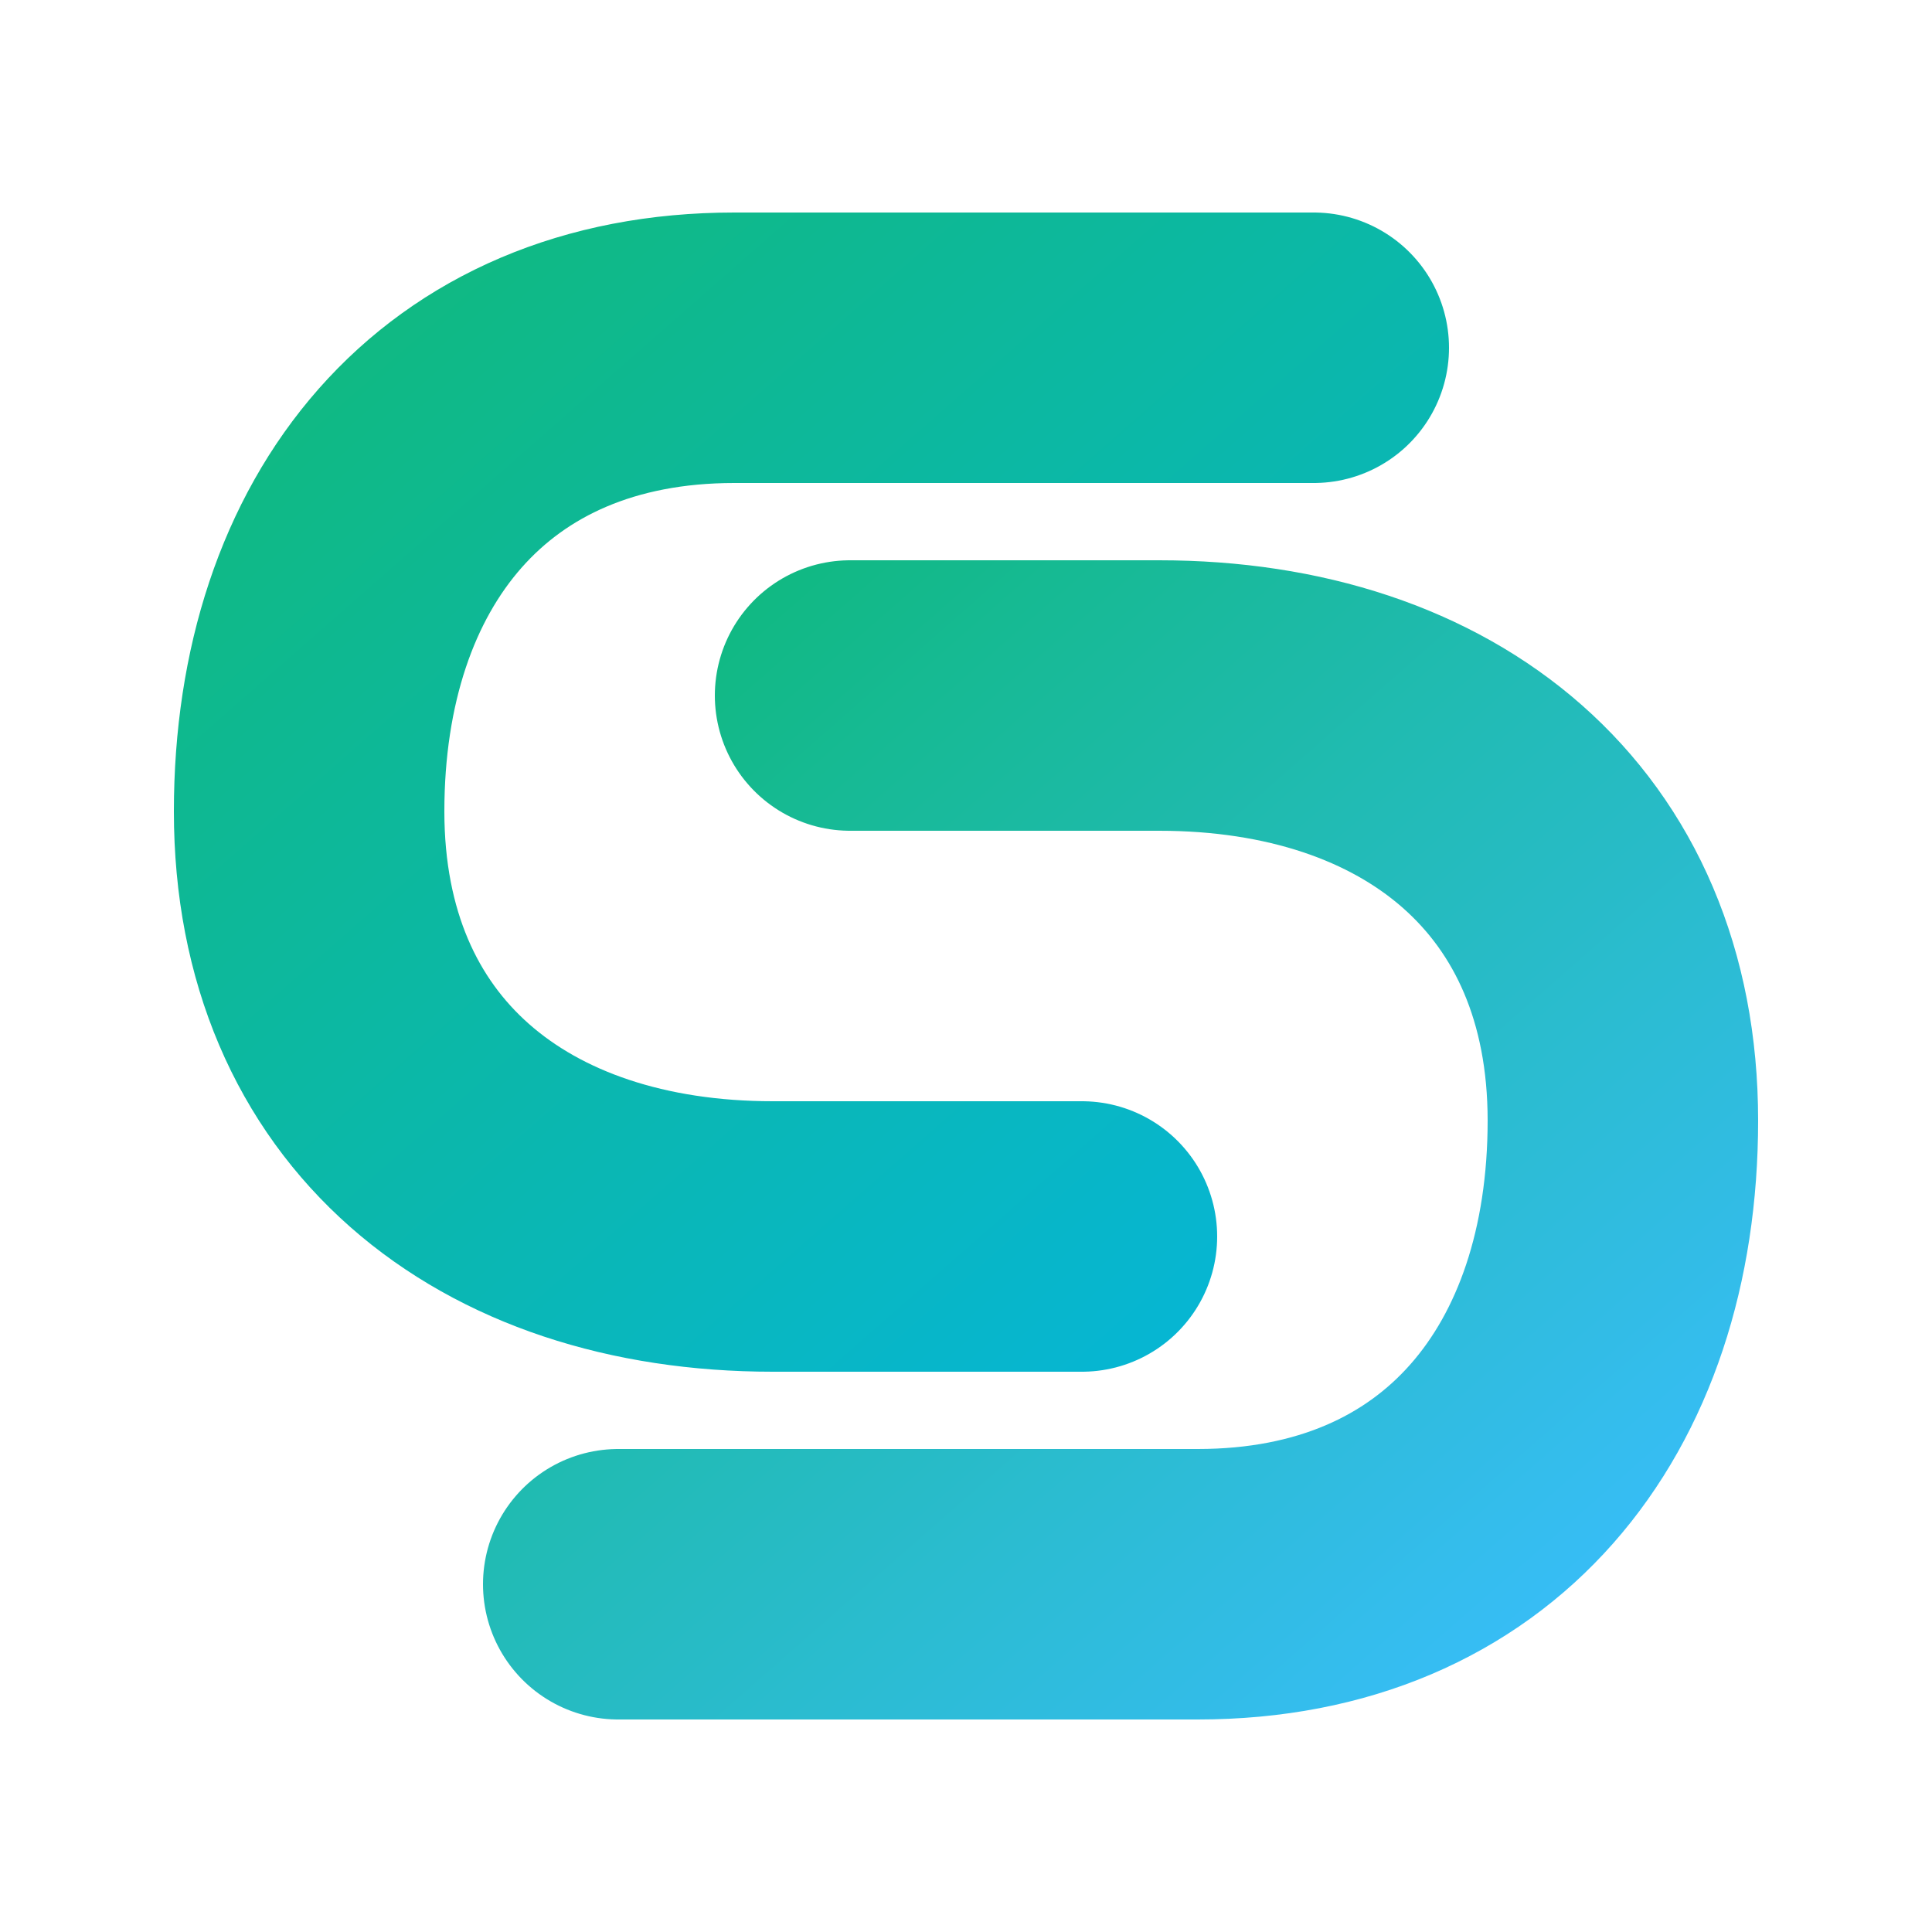
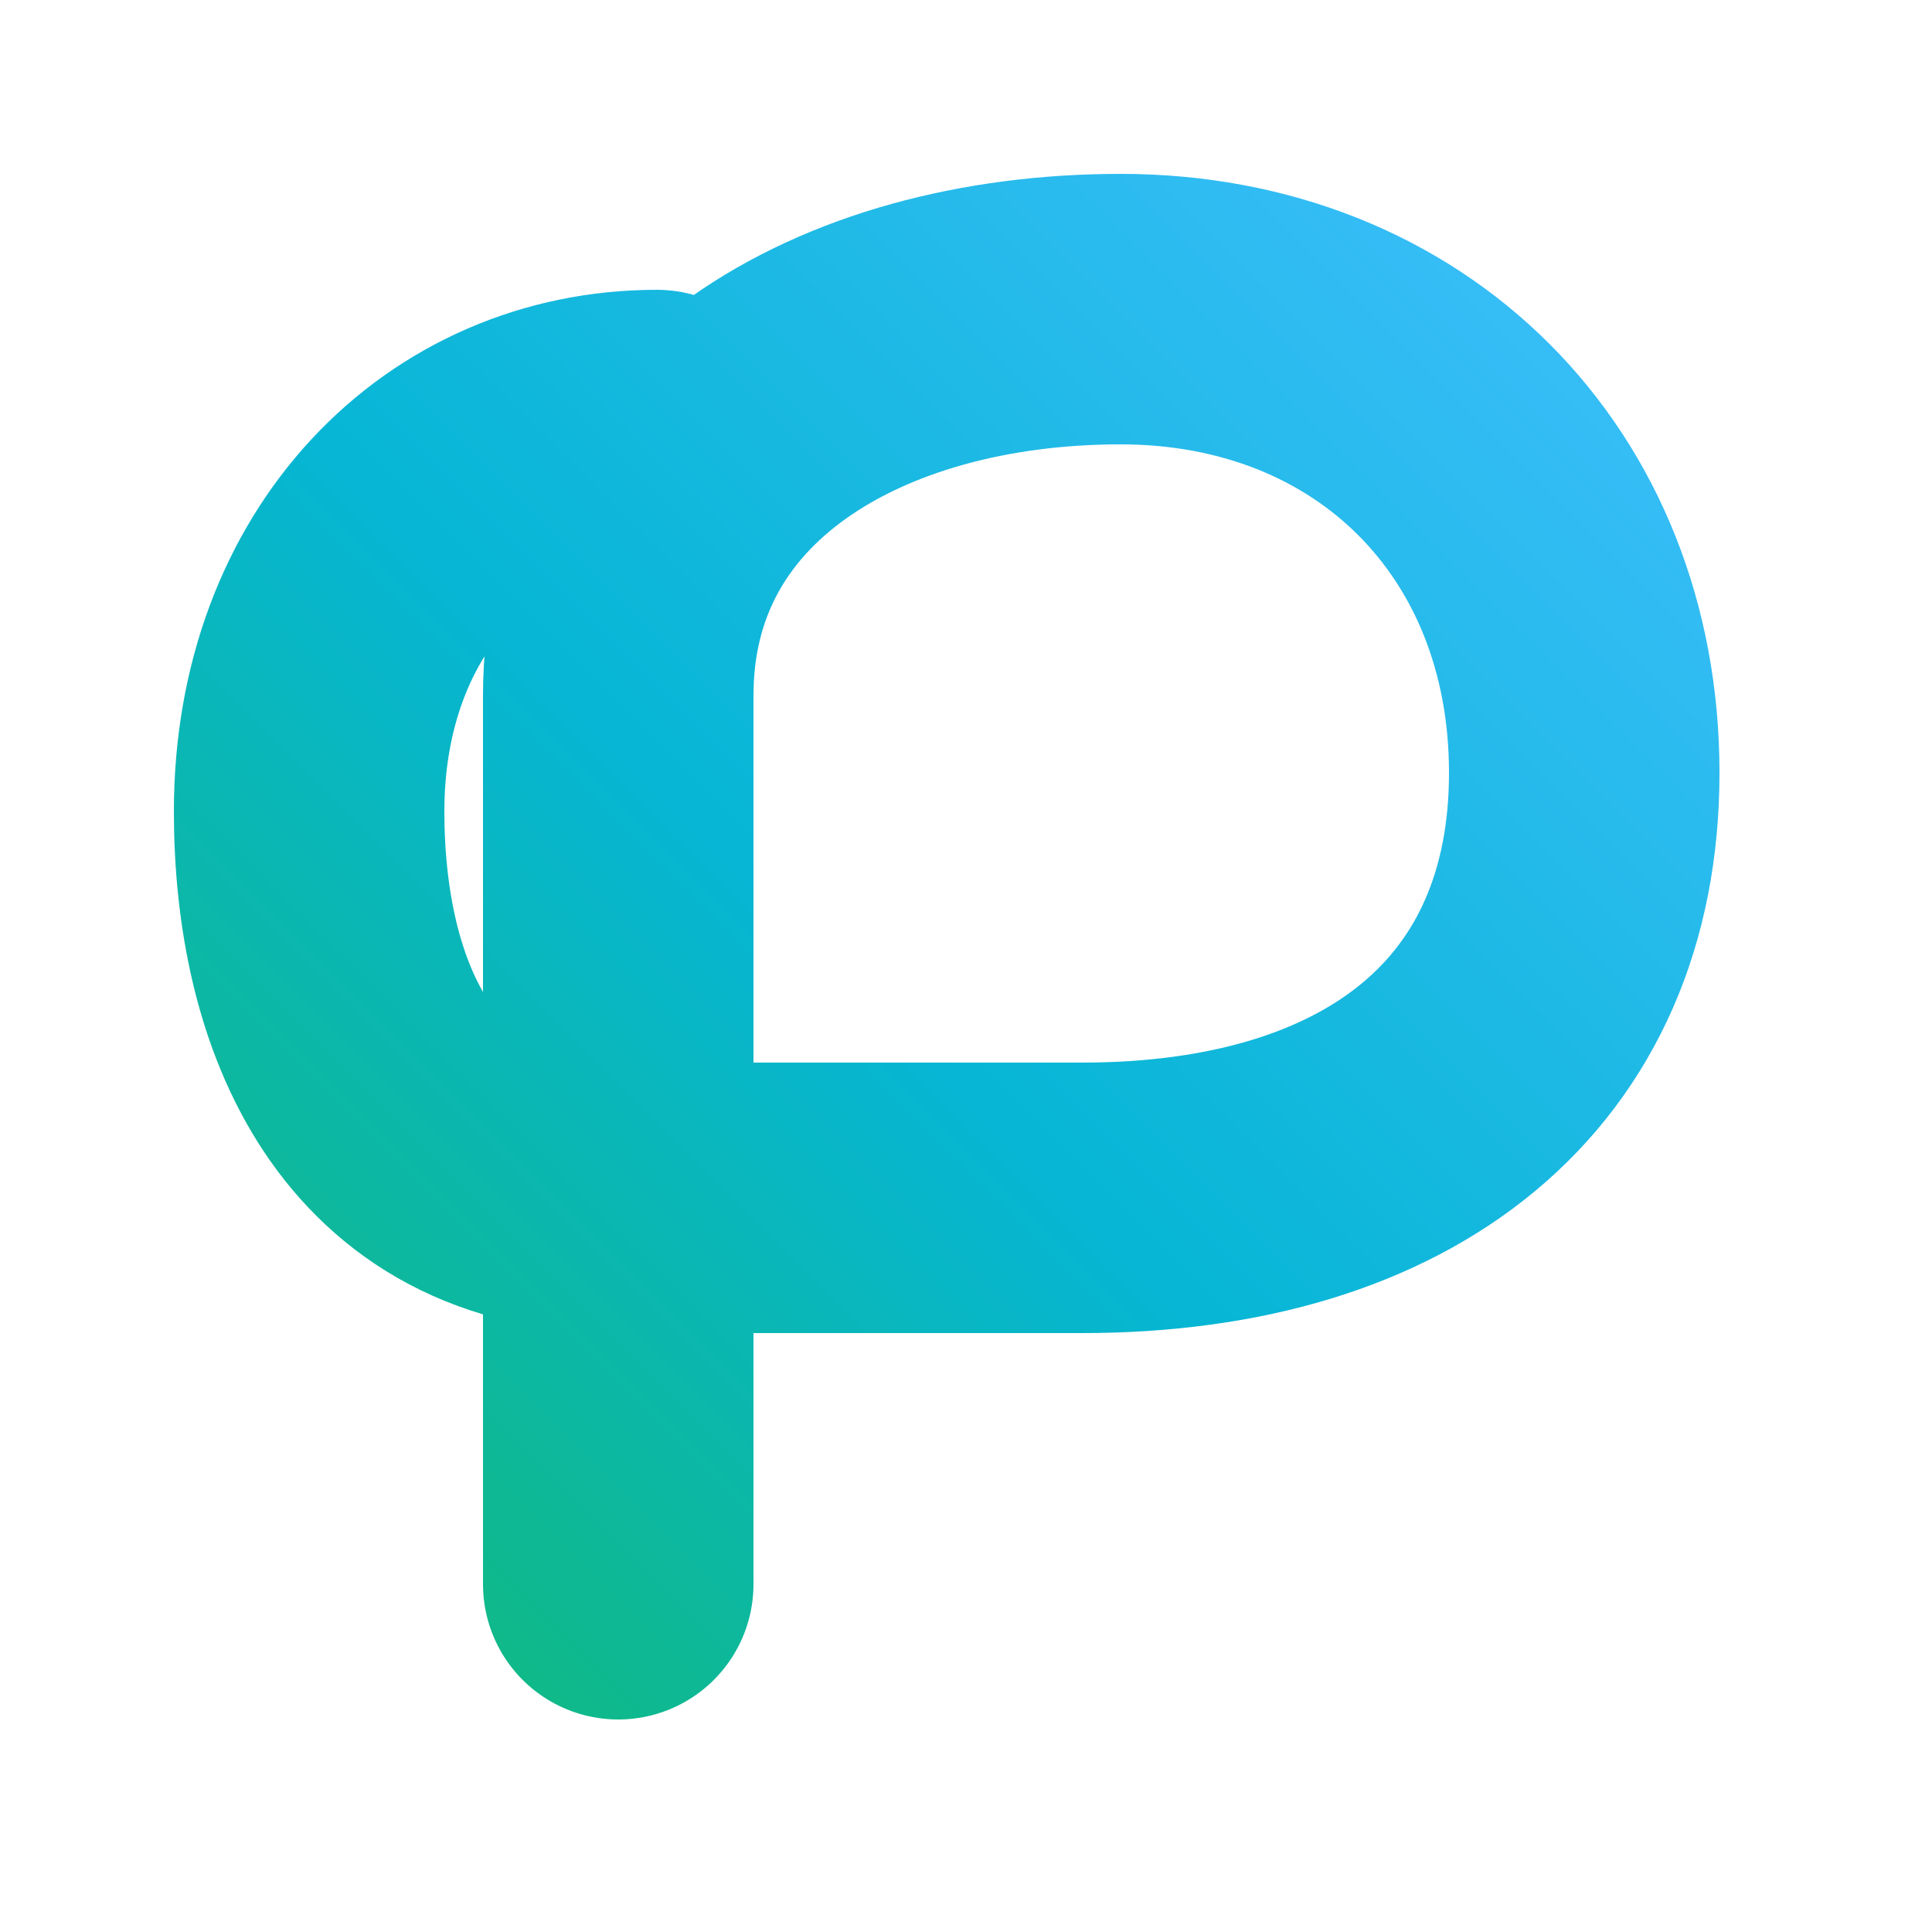
<svg xmlns="http://www.w3.org/2000/svg" viewBox="0 0 100 100" fill="none">
  <defs>
-     <linearGradient id="favFluxEmerald" x1="0%" y1="0%" x2="100%" y2="100%">
+     <linearGradient id="favPeyvandGrad" x1="0%" y1="100%" x2="100%" y2="0%">
      <stop offset="0%" stop-color="#10B981" />
-       <stop offset="100%" stop-color="#06B6D4" />
-     </linearGradient>
-     <linearGradient id="favFluxCyan" x1="100%" y1="100%" x2="0%" y2="0%">
-       <stop offset="0%" stop-color="#38BDF8" />
-       <stop offset="100%" stop-color="#10B981" />
+       <stop offset="45%" stop-color="#06B6D4" />
+       <stop offset="100%" stop-color="#38BDF8" />
    </linearGradient>
  </defs>
-   <path d="M 68 18 L 38 18 C 24 18, 16 28, 16 42 C 16 56, 26 64, 40 64 L 56 64" stroke="url(#favFluxEmerald)" stroke-width="14" stroke-linecap="round" />
-   <path d="M 32 82 L 62 82 C 76 82, 84 72, 84 58 C 84 44, 74 36, 60 36 L 44 36" stroke="url(#favFluxCyan)" stroke-width="14" stroke-linecap="round" />
+   <path d="M 32 82 L 32 36 C 32 23, 44 16, 58 16 C 72 16, 82 26, 82 40 C 82 54, 72 62, 56 62 L 32 62 C 20 62, 16 52, 16 42 C 16 30, 24 22, 34 22" stroke="url(#favPeyvandGrad)" stroke-width="14" stroke-linecap="round" stroke-linejoin="round" />
</svg>
